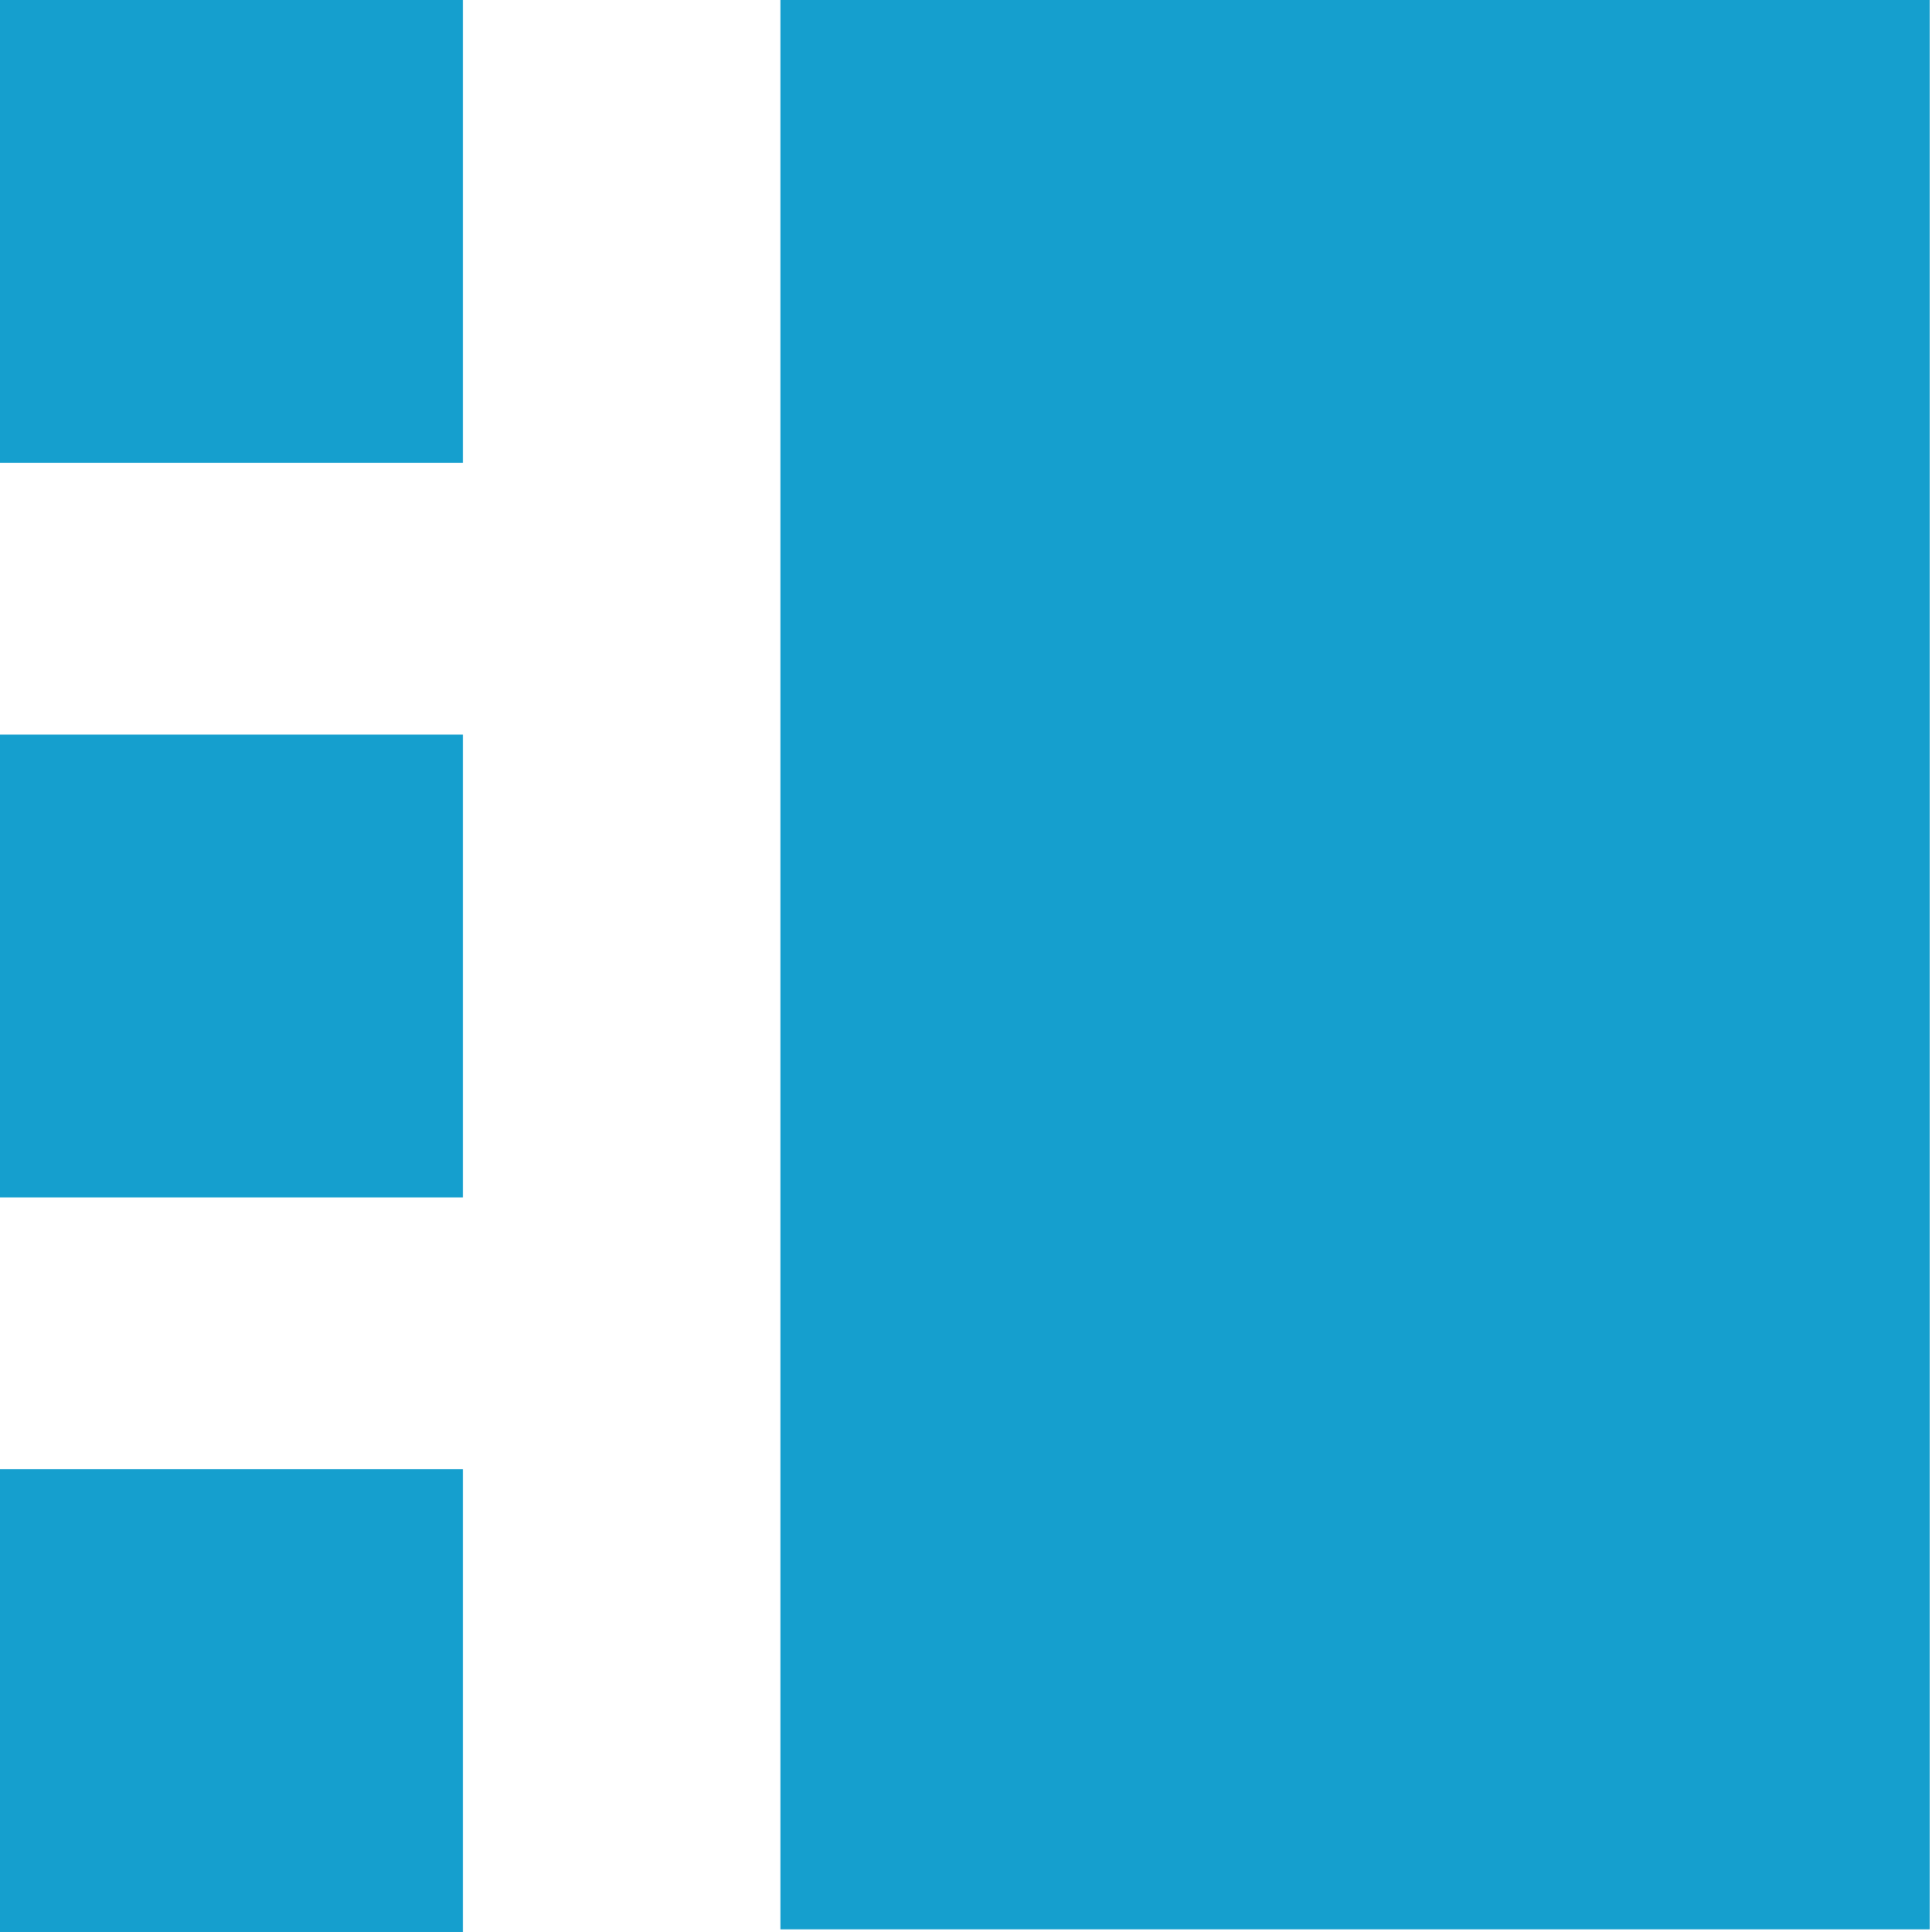
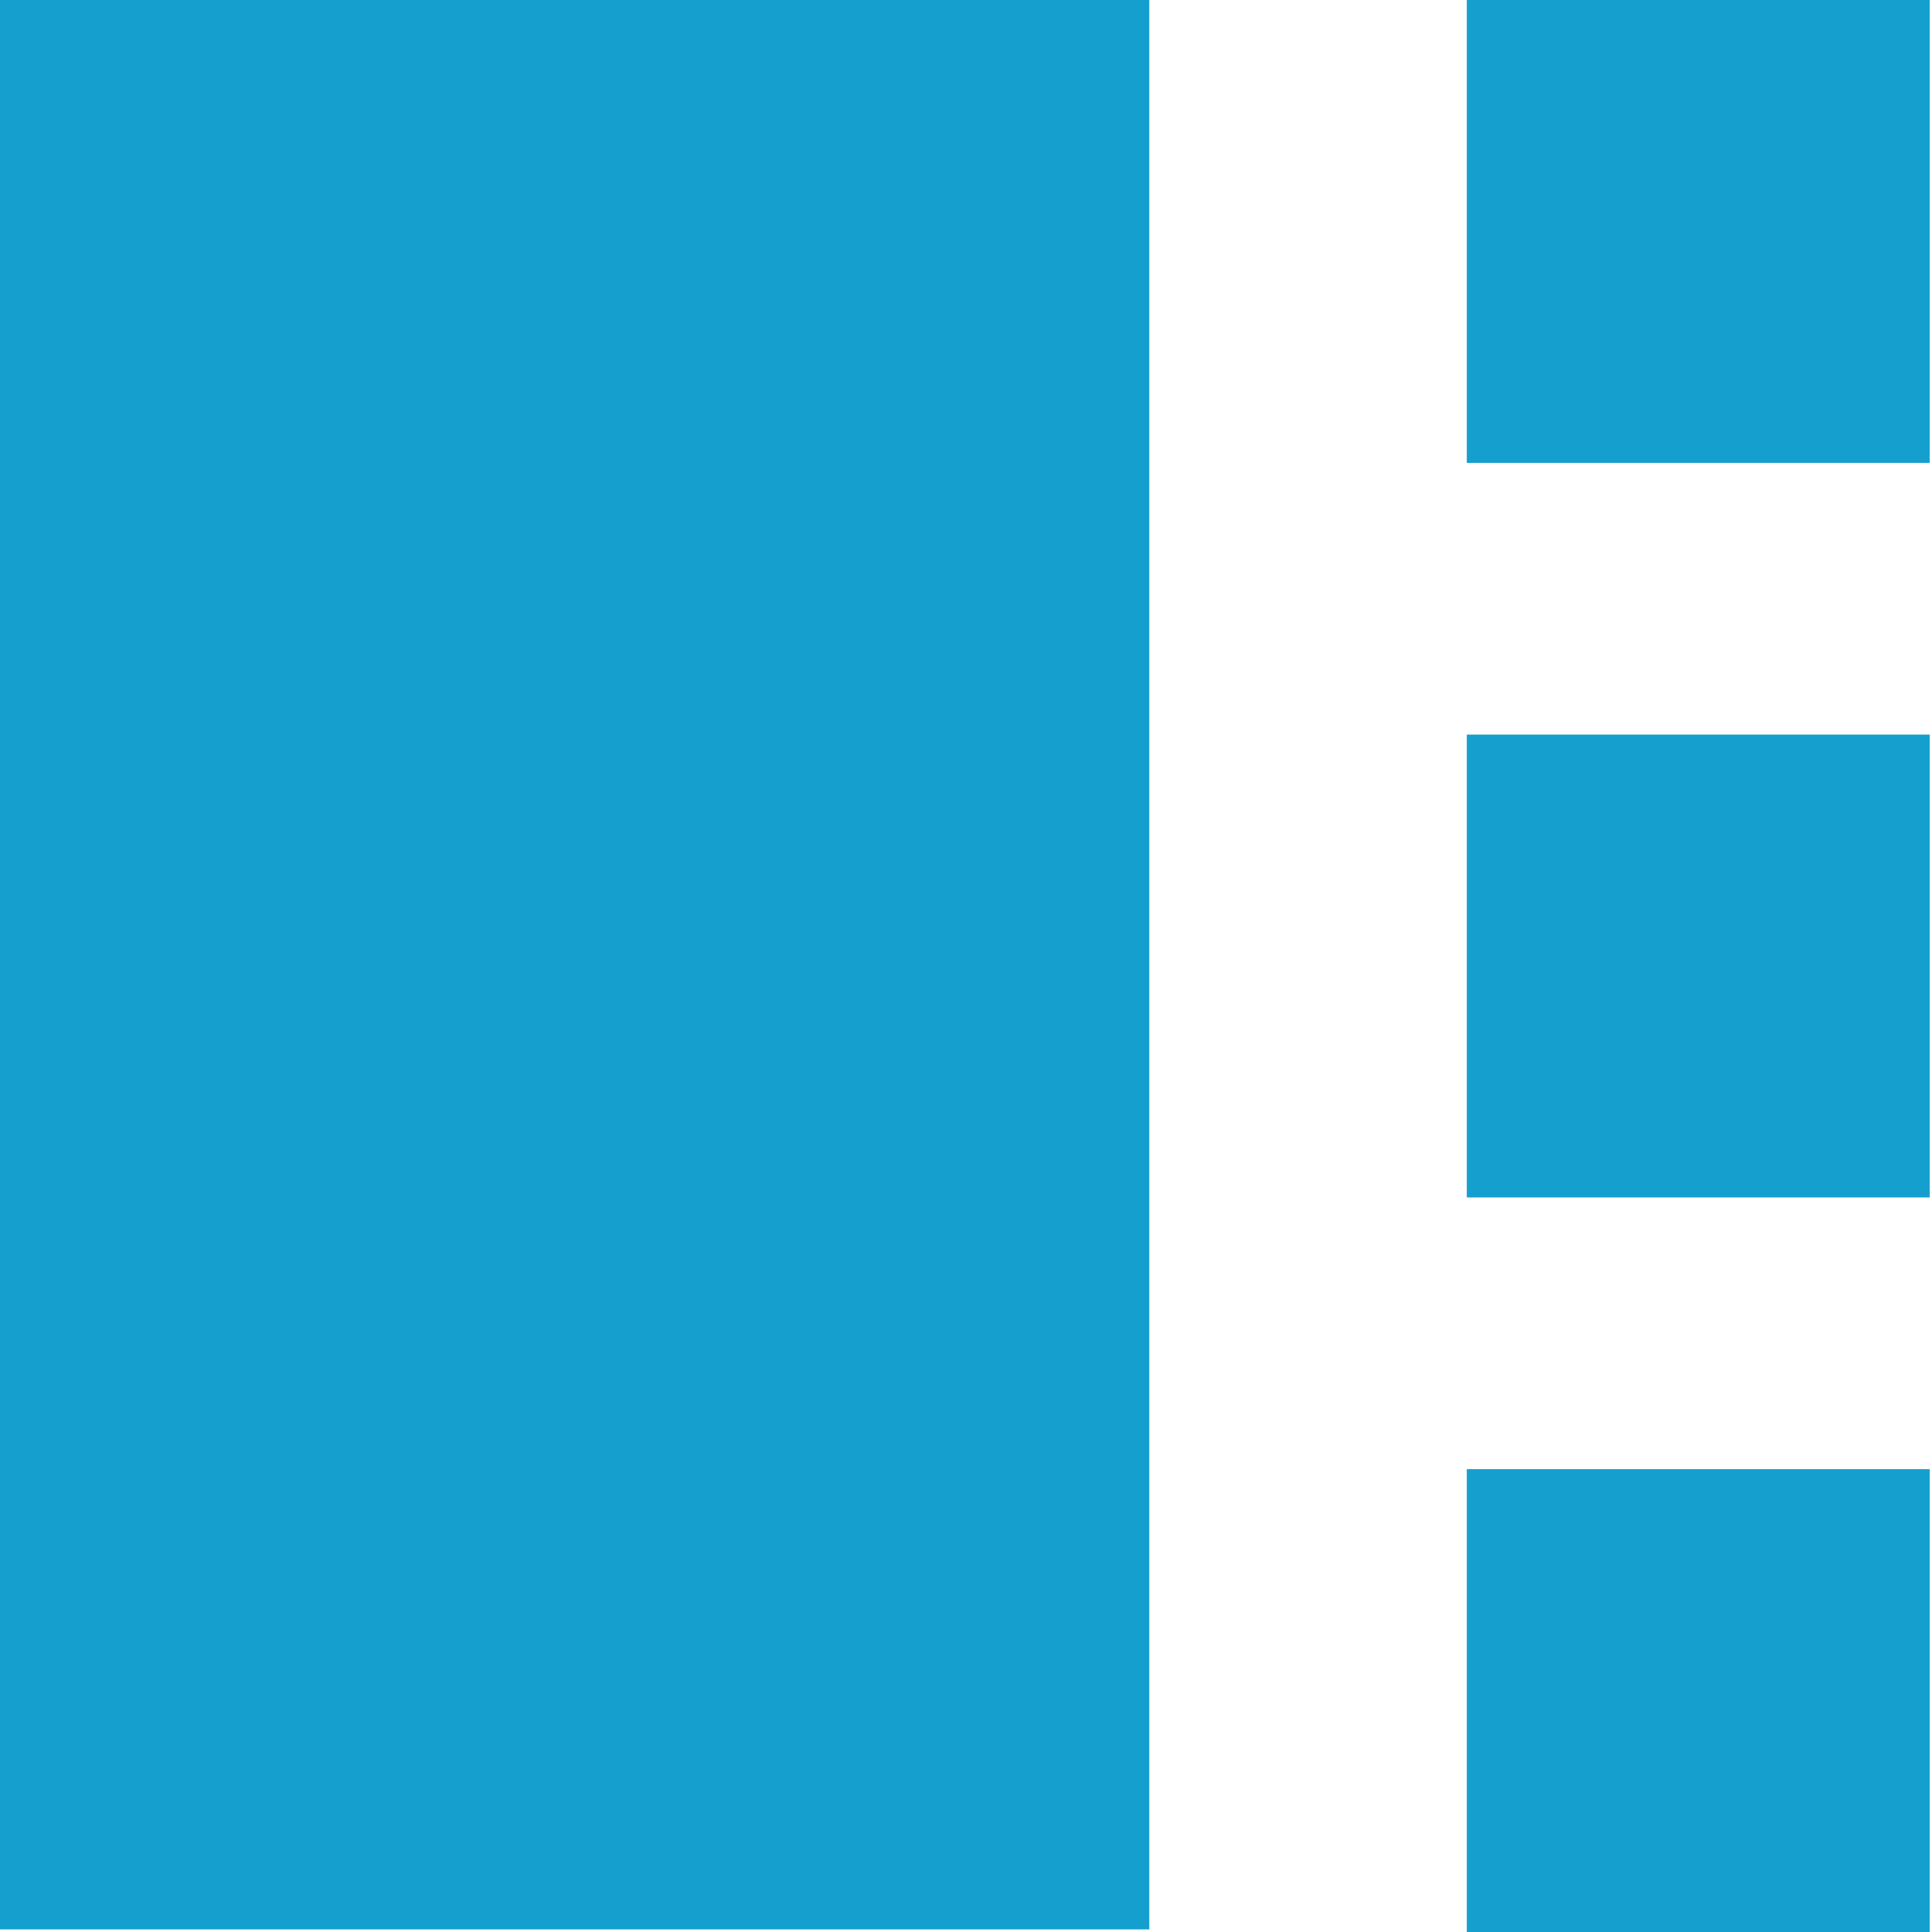
- <svg xmlns="http://www.w3.org/2000/svg" version="1.0" id="Layer_1" x="0px" y="0px" width="169.85px" height="170.079px" viewBox="13.125 176.125 169.85 170.079" enable-background="new 13.125 176.125 169.85 170.079" xml:space="preserve">
+ <svg xmlns="http://www.w3.org/2000/svg" version="1.0" id="Layer_1" x="0px" y="0px" width="185.75px" height="186px" viewBox="13.125 170.078 185.75 186" enable-background="new 13.125 170.078 185.75 186" xml:space="preserve">
  <g>
-     <rect x="13.125" y="176.125" fill="#159FCE" width="40.747" height="40.747" />
-     <rect x="81.819" y="176.125" fill="#159FCE" width="101.156" height="169.85" />
-     <rect x="13.125" y="240.792" fill="#159FCE" width="40.747" height="40.747" />
-     <rect x="13.125" y="305.457" fill="#159FCE" width="40.747" height="40.746" />
+     <rect x="154.314" y="170.078" fill="#159FCE" width="44.561" height="44.562" />
+     <rect x="13.125" y="170.078" fill="#159FCE" width="110.625" height="185.75" />
+     <rect x="154.314" y="240.799" fill="#159FCE" width="44.561" height="44.561" />
+     <rect x="154.314" y="311.518" fill="#159FCE" width="44.561" height="44.561" />
  </g>
</svg>
